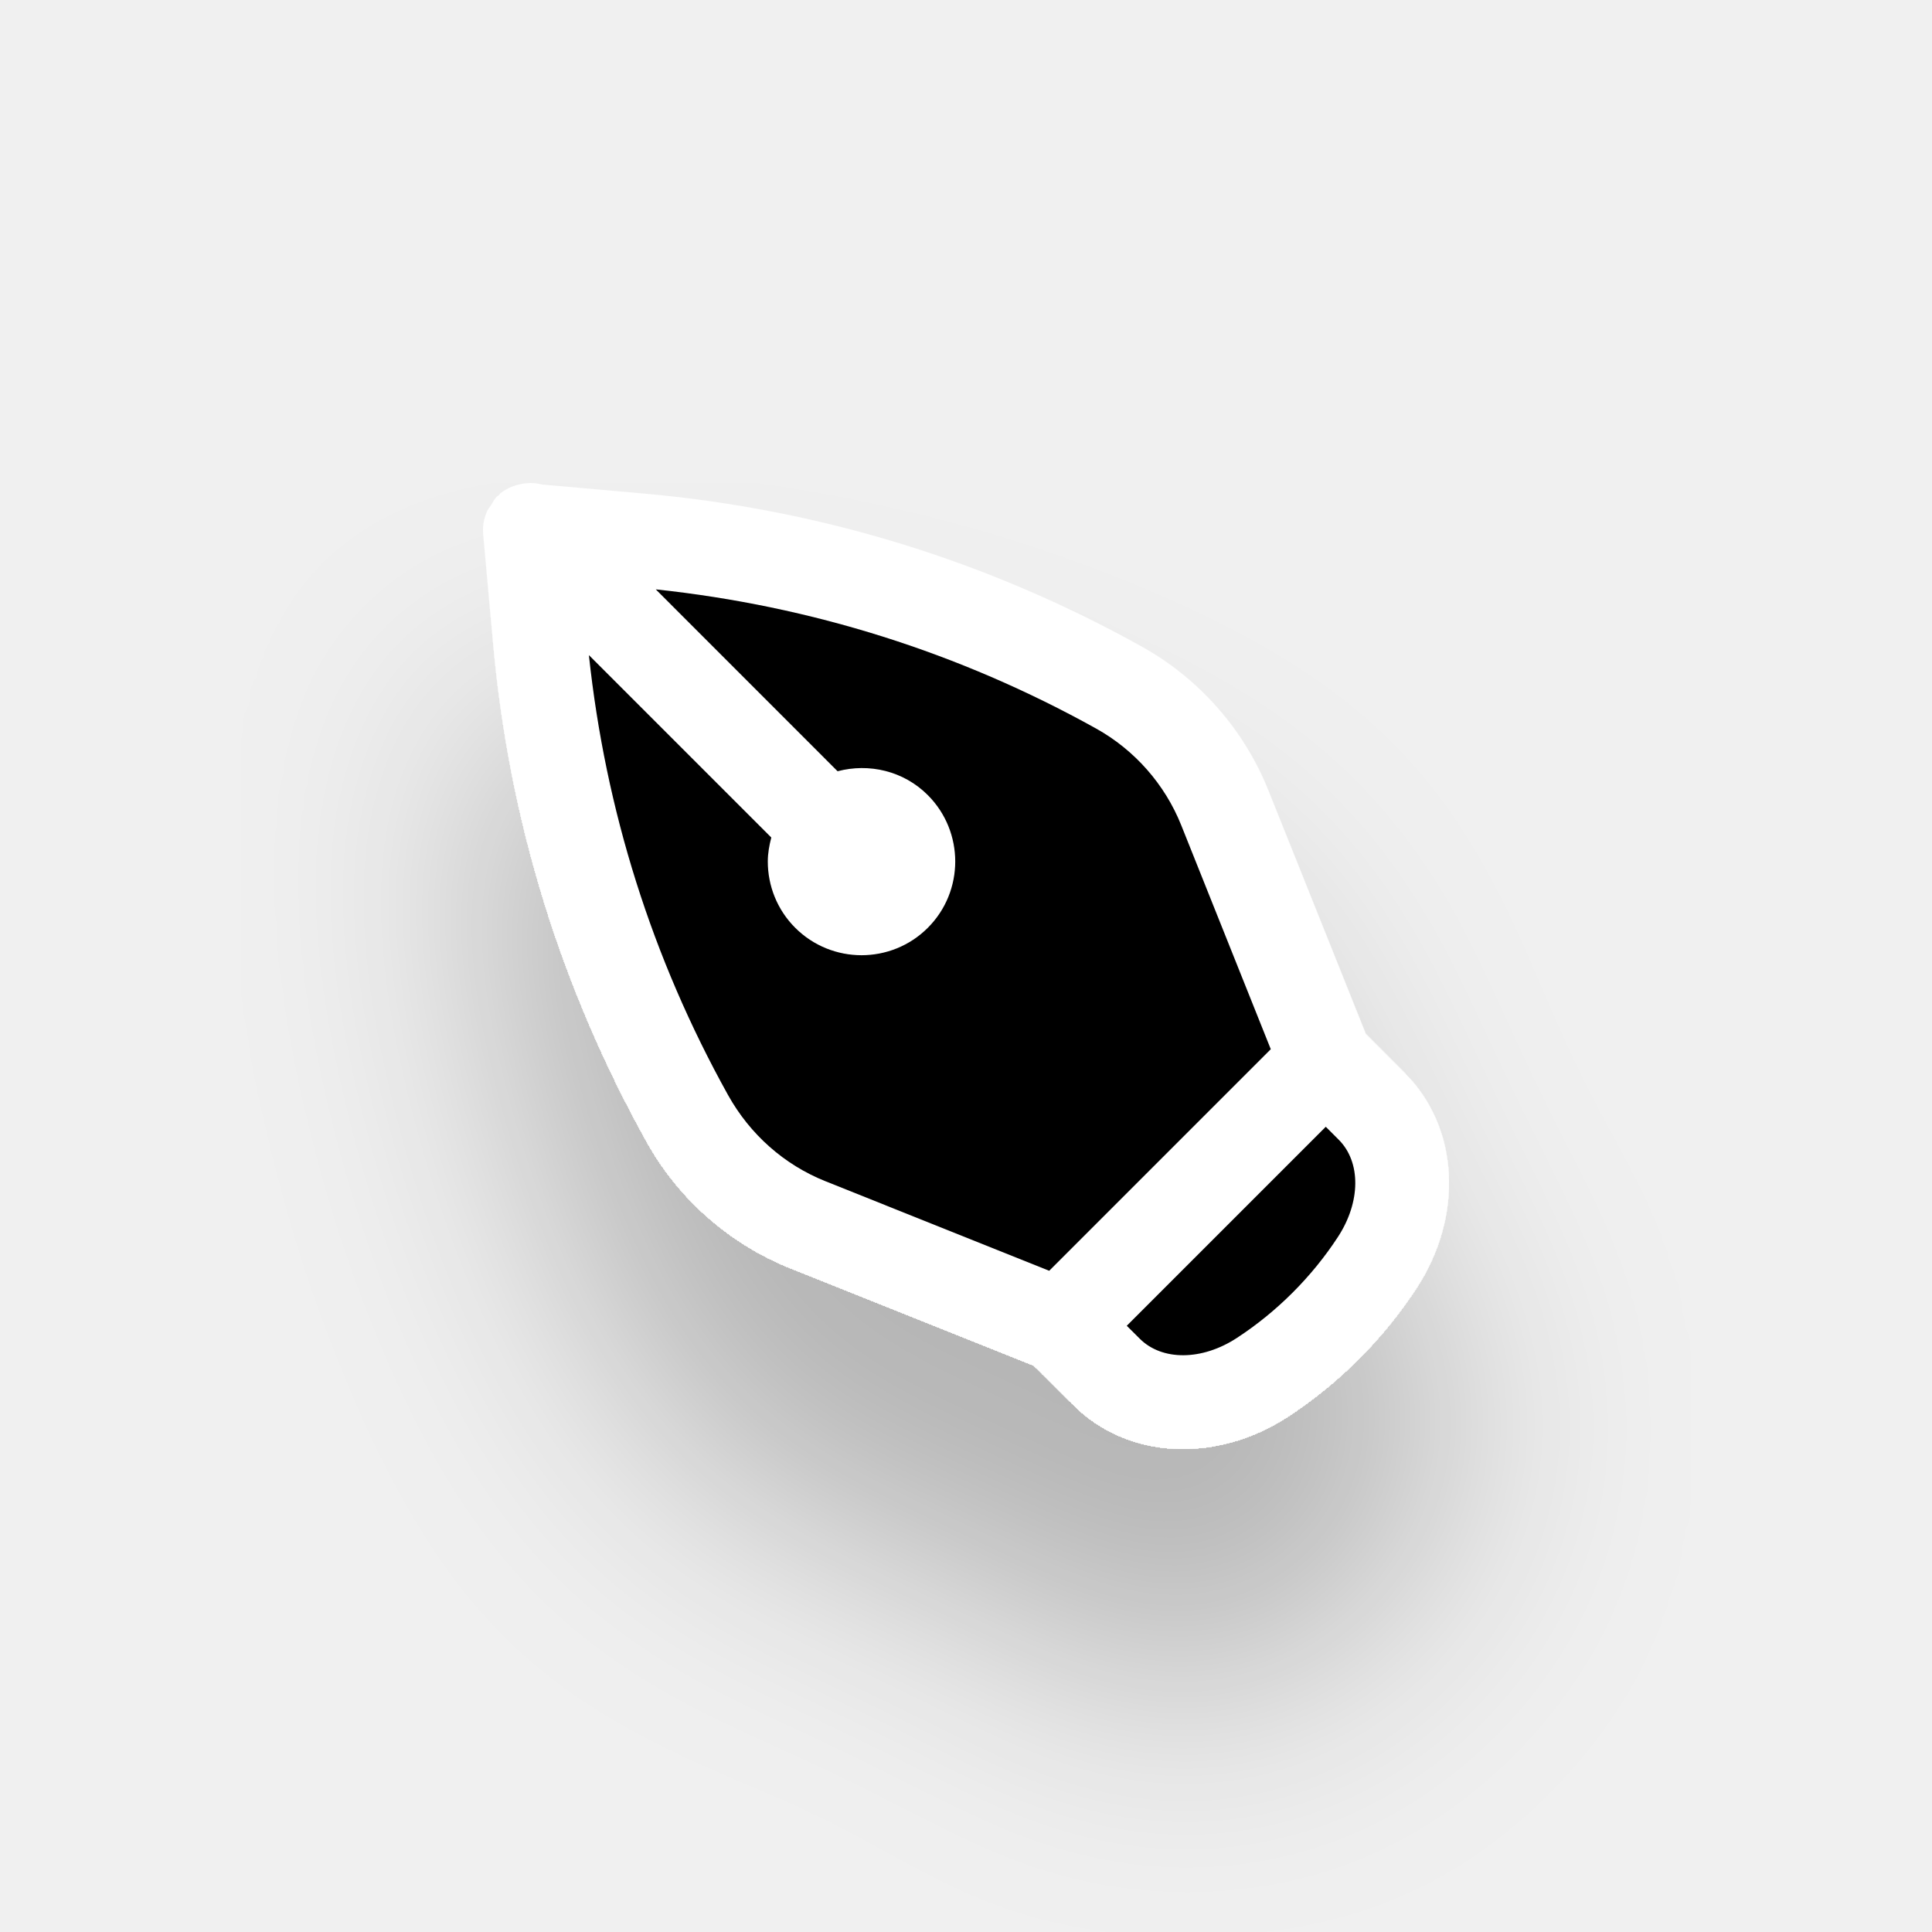
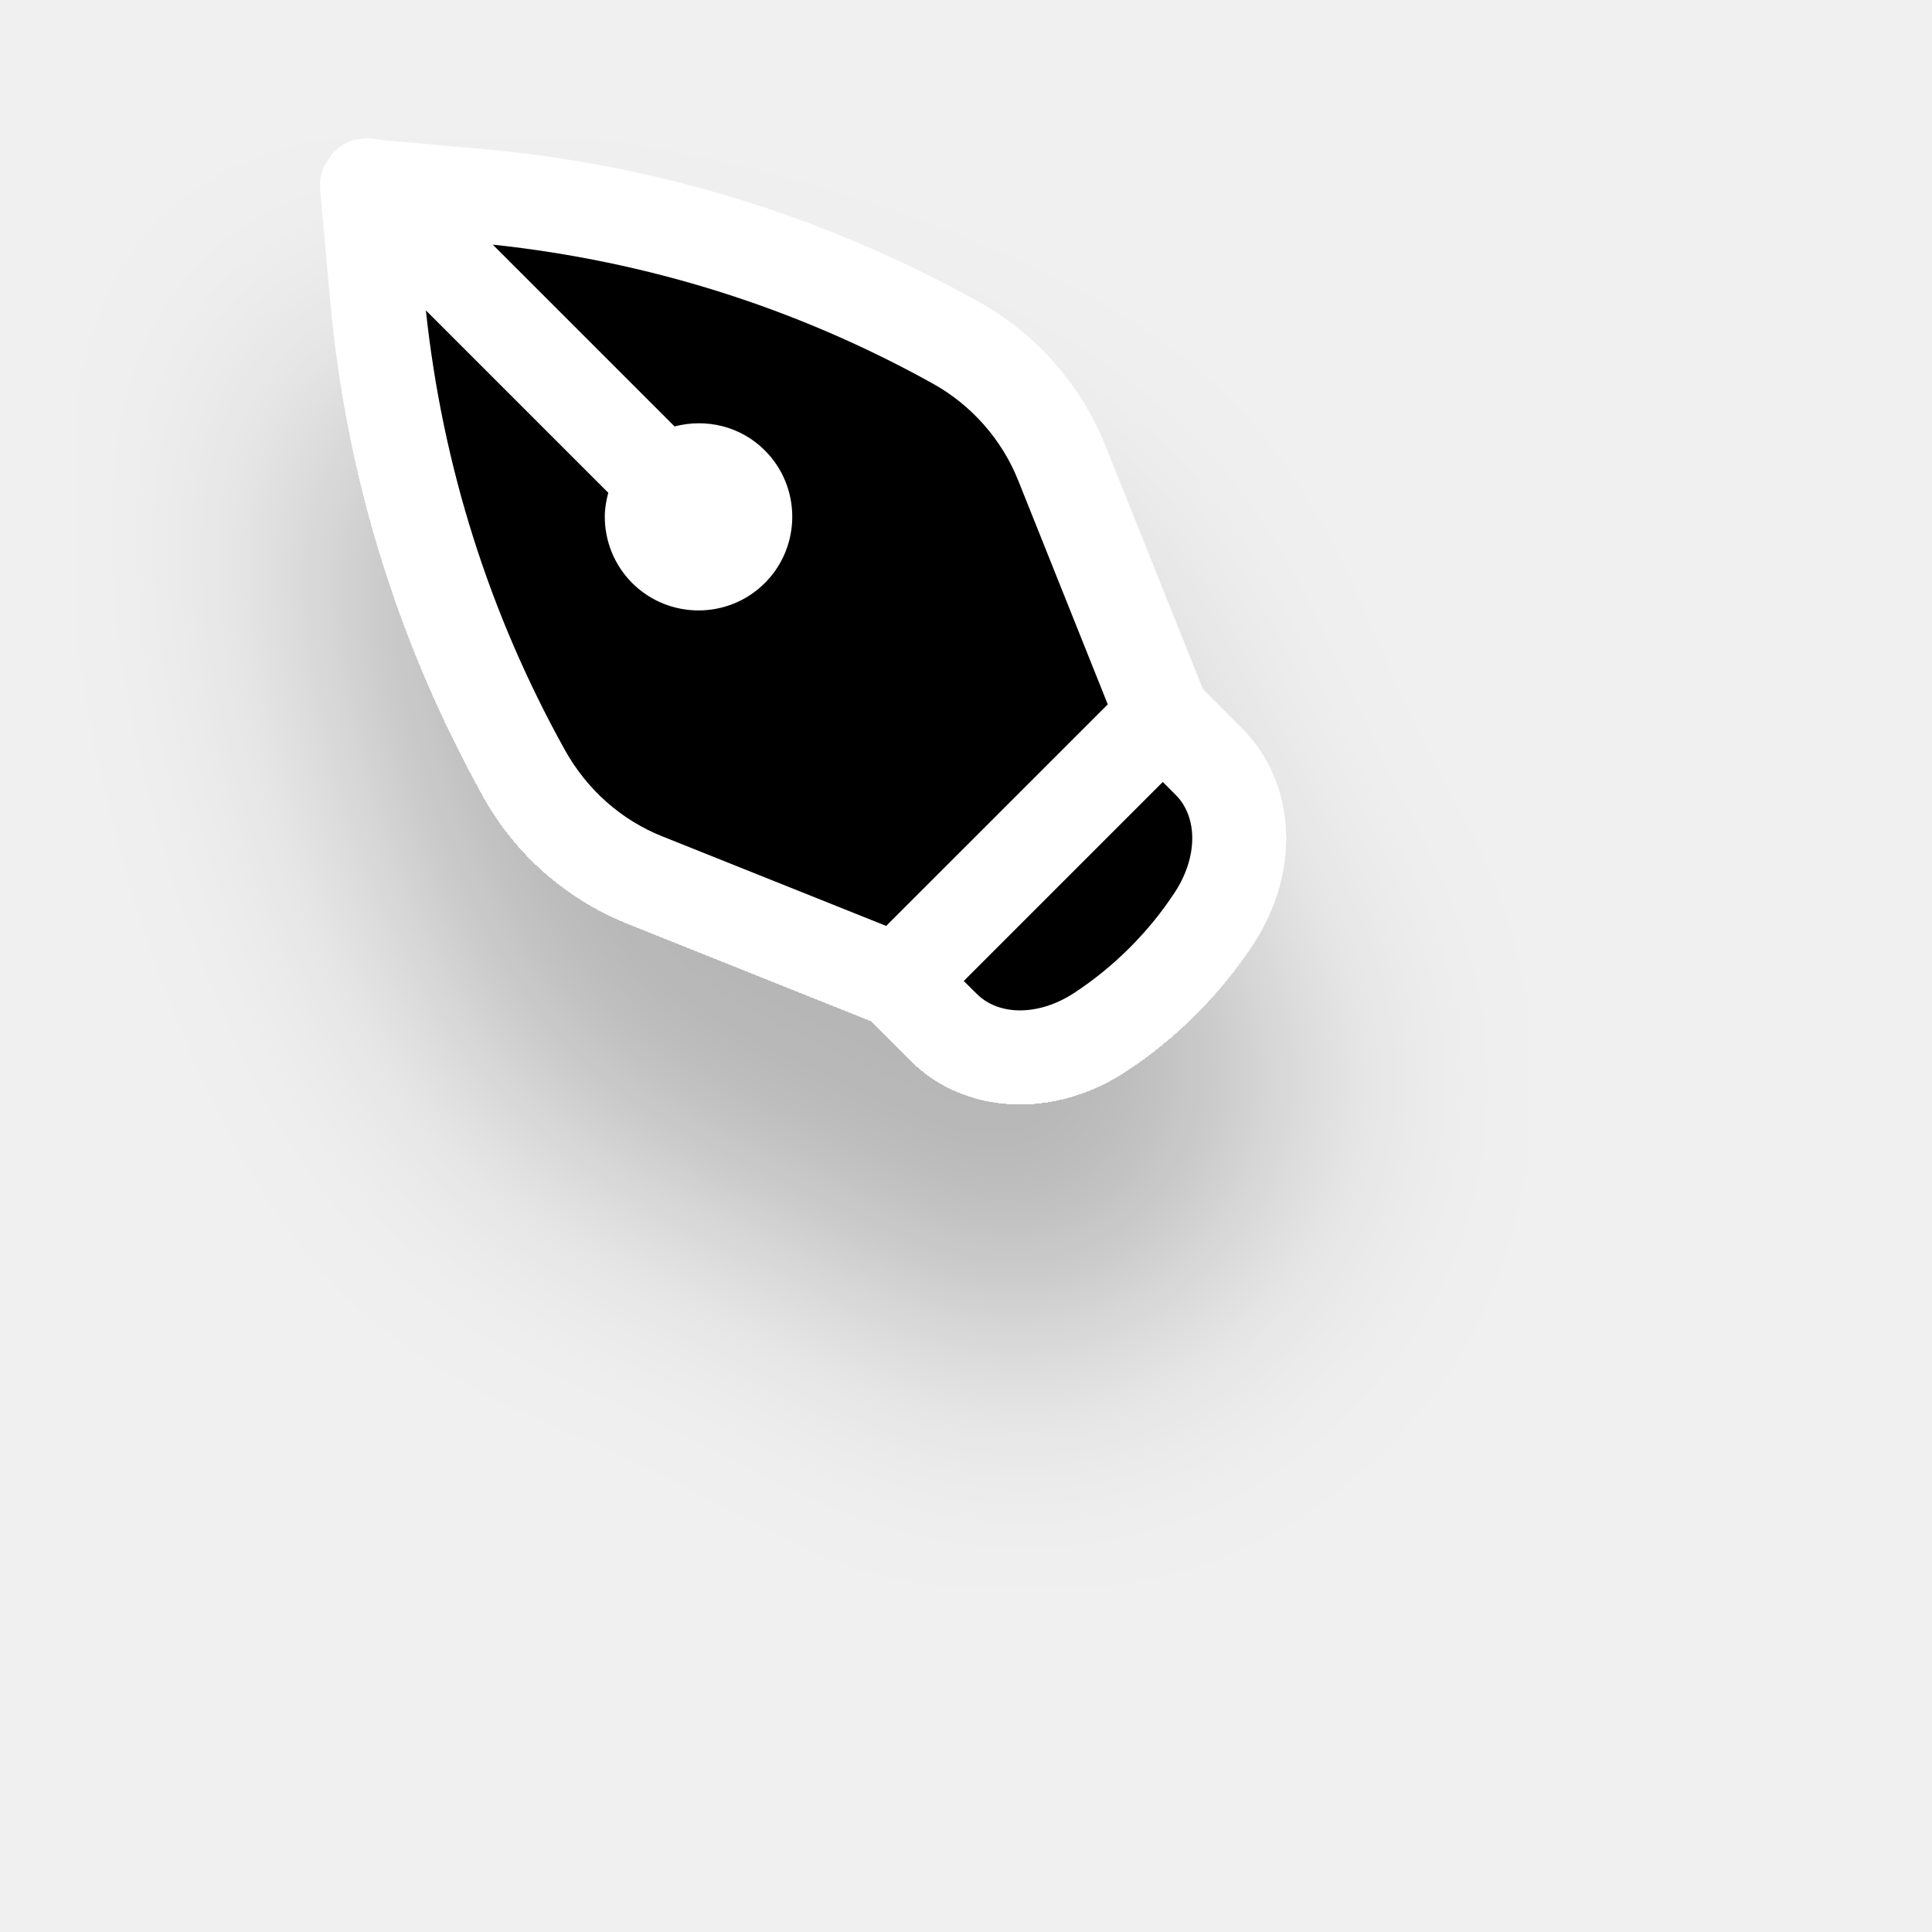
<svg xmlns="http://www.w3.org/2000/svg" width="32" height="32" viewBox="0 0 32 32" fill="none">
-   <g filter="url(#filter0_d_1_2)">
-     <path d="M23.46 21.338C24.246 20.138 24.167 18.673 23.27 17.777L22.622 17.129L21.007 13.092C20.604 12.083 19.858 11.236 18.907 10.708C16.35 9.286 13.575 8.434 10.66 8.175L8.982 8.026C8.917 8.008 8.85 8.001 8.784 8C8.775 8 8.766 8.002 8.756 8.002C8.673 8.005 8.593 8.021 8.515 8.049C8.5 8.055 8.486 8.058 8.471 8.064C8.406 8.092 8.343 8.127 8.286 8.173C8.276 8.181 8.272 8.194 8.263 8.203C8.252 8.212 8.238 8.216 8.228 8.226C8.186 8.268 8.164 8.32 8.134 8.367C8.113 8.4 8.086 8.428 8.07 8.463C8.026 8.563 8 8.668 8 8.775C8 8.799 8.001 8.822 8.003 8.846L8.17 10.681C8.435 13.583 9.285 16.344 10.709 18.907C11.237 19.857 12.084 20.603 13.094 21.007L17.128 22.621L17.778 23.27C18.674 24.167 20.139 24.245 21.338 23.46C22.178 22.91 22.912 22.176 23.46 21.338ZM22.172 18.876C22.544 19.246 22.539 19.909 22.16 20.488C21.729 21.148 21.15 21.727 20.487 22.16C19.91 22.538 19.247 22.543 18.877 22.172L18.663 21.959L20.311 20.311L21.959 18.663L22.172 18.876ZM13.67 19.564C12.992 19.293 12.422 18.791 12.057 18.134C10.8 15.871 10.029 13.422 9.754 10.851L12.775 13.872C12.741 14.002 12.717 14.135 12.717 14.269C12.717 14.667 12.869 15.065 13.171 15.367C13.777 15.973 14.763 15.973 15.368 15.367C15.973 14.762 15.973 13.776 15.368 13.17C14.964 12.765 14.391 12.638 13.873 12.774L10.862 9.762C13.434 10.036 15.887 10.806 18.153 12.066C18.792 12.421 19.294 12.991 19.565 13.669L21.048 17.378L17.378 21.048L13.67 19.564Z" fill="white" />
-     <path d="M13.67 19.564C12.992 19.293 12.422 18.791 12.057 18.134C10.8 15.871 10.029 13.422 9.754 10.851L12.775 13.872C12.741 14.002 12.717 14.135 12.717 14.269C12.717 14.667 12.869 15.065 13.171 15.367C13.777 15.973 14.763 15.973 15.368 15.367C15.973 14.762 15.973 13.776 15.368 13.17C14.964 12.765 14.391 12.638 13.873 12.774L10.862 9.762C13.434 10.036 15.887 10.806 18.153 12.066C18.792 12.421 19.294 12.991 19.565 13.669L21.048 17.378L17.378 21.048L13.67 19.564Z" fill="black" />
-     <path d="M22.172 18.876C22.544 19.246 22.539 19.909 22.16 20.488C21.729 21.148 21.15 21.727 20.487 22.16C19.91 22.538 19.247 22.543 18.877 22.172L18.663 21.959L20.311 20.311L21.959 18.663L22.172 18.876Z" fill="black" />
+   <g filter="url(#filter0_d_14_15)">
+     <path d="M20.761 15.627C21.546 14.427 21.467 12.962 20.57 12.066L19.922 11.418L18.307 7.382C17.904 6.373 17.158 5.526 16.207 4.997C13.65 3.576 10.875 2.724 7.96 2.465L6.282 2.316C6.216 2.298 6.15 2.291 6.084 2.29C6.075 2.29 6.066 2.292 6.056 2.292C5.973 2.295 5.893 2.311 5.815 2.339C5.8 2.345 5.786 2.348 5.771 2.354C5.706 2.382 5.643 2.417 5.586 2.463C5.576 2.471 5.572 2.484 5.563 2.493C5.552 2.502 5.538 2.506 5.528 2.516C5.486 2.558 5.464 2.61 5.434 2.657C5.413 2.69 5.386 2.718 5.37 2.753C5.326 2.853 5.3 2.958 5.3 3.065C5.3 3.089 5.301 3.112 5.303 3.136L5.47 4.971C5.735 7.872 6.585 10.634 8.009 13.196C8.537 14.146 9.384 14.892 10.394 15.295L14.428 16.909L15.078 17.559C15.975 18.456 17.439 18.534 18.638 17.749C19.479 17.199 20.212 16.465 20.761 15.627ZM19.472 13.165C19.843 13.535 19.839 14.198 19.46 14.777C19.029 15.437 18.45 16.015 17.787 16.449C17.21 16.826 16.547 16.831 16.177 16.46L15.963 16.248L17.611 14.6L19.259 12.952L19.472 13.165ZM10.97 13.853C10.291 13.582 9.722 13.08 9.357 12.423C8.1 10.161 7.329 7.711 7.054 5.141L10.075 8.162C10.04 8.292 10.017 8.424 10.017 8.558C10.017 8.956 10.169 9.354 10.471 9.657C11.077 10.262 12.063 10.262 12.668 9.657C13.274 9.051 13.274 8.065 12.668 7.46C12.264 7.055 11.691 6.927 11.173 7.063L8.162 4.052C10.734 4.326 13.187 5.096 15.453 6.355C16.092 6.711 16.594 7.28 16.865 7.959L18.348 11.667L14.678 15.336L10.97 13.853Z" fill="white" />
+     <path d="M10.97 13.853C10.291 13.582 9.722 13.08 9.357 12.423C8.1 10.161 7.329 7.711 7.054 5.141L10.075 8.162C10.04 8.292 10.017 8.424 10.017 8.558C10.017 8.956 10.169 9.354 10.471 9.657C11.077 10.262 12.063 10.262 12.668 9.657C13.274 9.051 13.274 8.065 12.668 7.46C12.264 7.055 11.691 6.927 11.173 7.063L8.162 4.052C10.734 4.326 13.187 5.096 15.453 6.355C16.092 6.711 16.594 7.28 16.865 7.959L18.348 11.667L14.678 15.336L10.97 13.853Z" fill="black" />
+     <path d="M19.472 13.165C19.843 13.535 19.839 14.198 19.46 14.777C19.029 15.437 18.45 16.015 17.787 16.449C17.21 16.826 16.547 16.831 16.177 16.46L15.963 16.248L17.611 14.6L19.259 12.952L19.472 13.165Z" fill="black" />
  </g>
  <defs>
-     <filter id="filter0_d_1_2" x="4" y="8" width="24" height="24" filterUnits="userSpaceOnUse" color-interpolation-filters="sRGB">
+     <filter id="filter0_d_14_15" x="1.3" y="2.29" width="24" height="23.998" filterUnits="userSpaceOnUse" color-interpolation-filters="sRGB">
      <feFlood flood-opacity="0" result="BackgroundImageFix" />
      <feColorMatrix in="SourceAlpha" type="matrix" values="0 0 0 0 0 0 0 0 0 0 0 0 0 0 0 0 0 0 127 0" result="hardAlpha" />
      <feOffset dy="4" />
      <feGaussianBlur stdDeviation="2" />
      <feComposite in2="hardAlpha" operator="out" />
      <feColorMatrix type="matrix" values="0 0 0 0 0 0 0 0 0 0 0 0 0 0 0 0 0 0 0.25 0" />
-       <feBlend mode="normal" in2="BackgroundImageFix" result="effect1_dropShadow_1_2" />
-       <feBlend mode="normal" in="SourceGraphic" in2="effect1_dropShadow_1_2" result="shape" />
+       <feBlend mode="normal" in2="BackgroundImageFix" result="effect1_dropShadow_14_15" />
+       <feBlend mode="normal" in="SourceGraphic" in2="effect1_dropShadow_14_15" result="shape" />
    </filter>
  </defs>
</svg>
